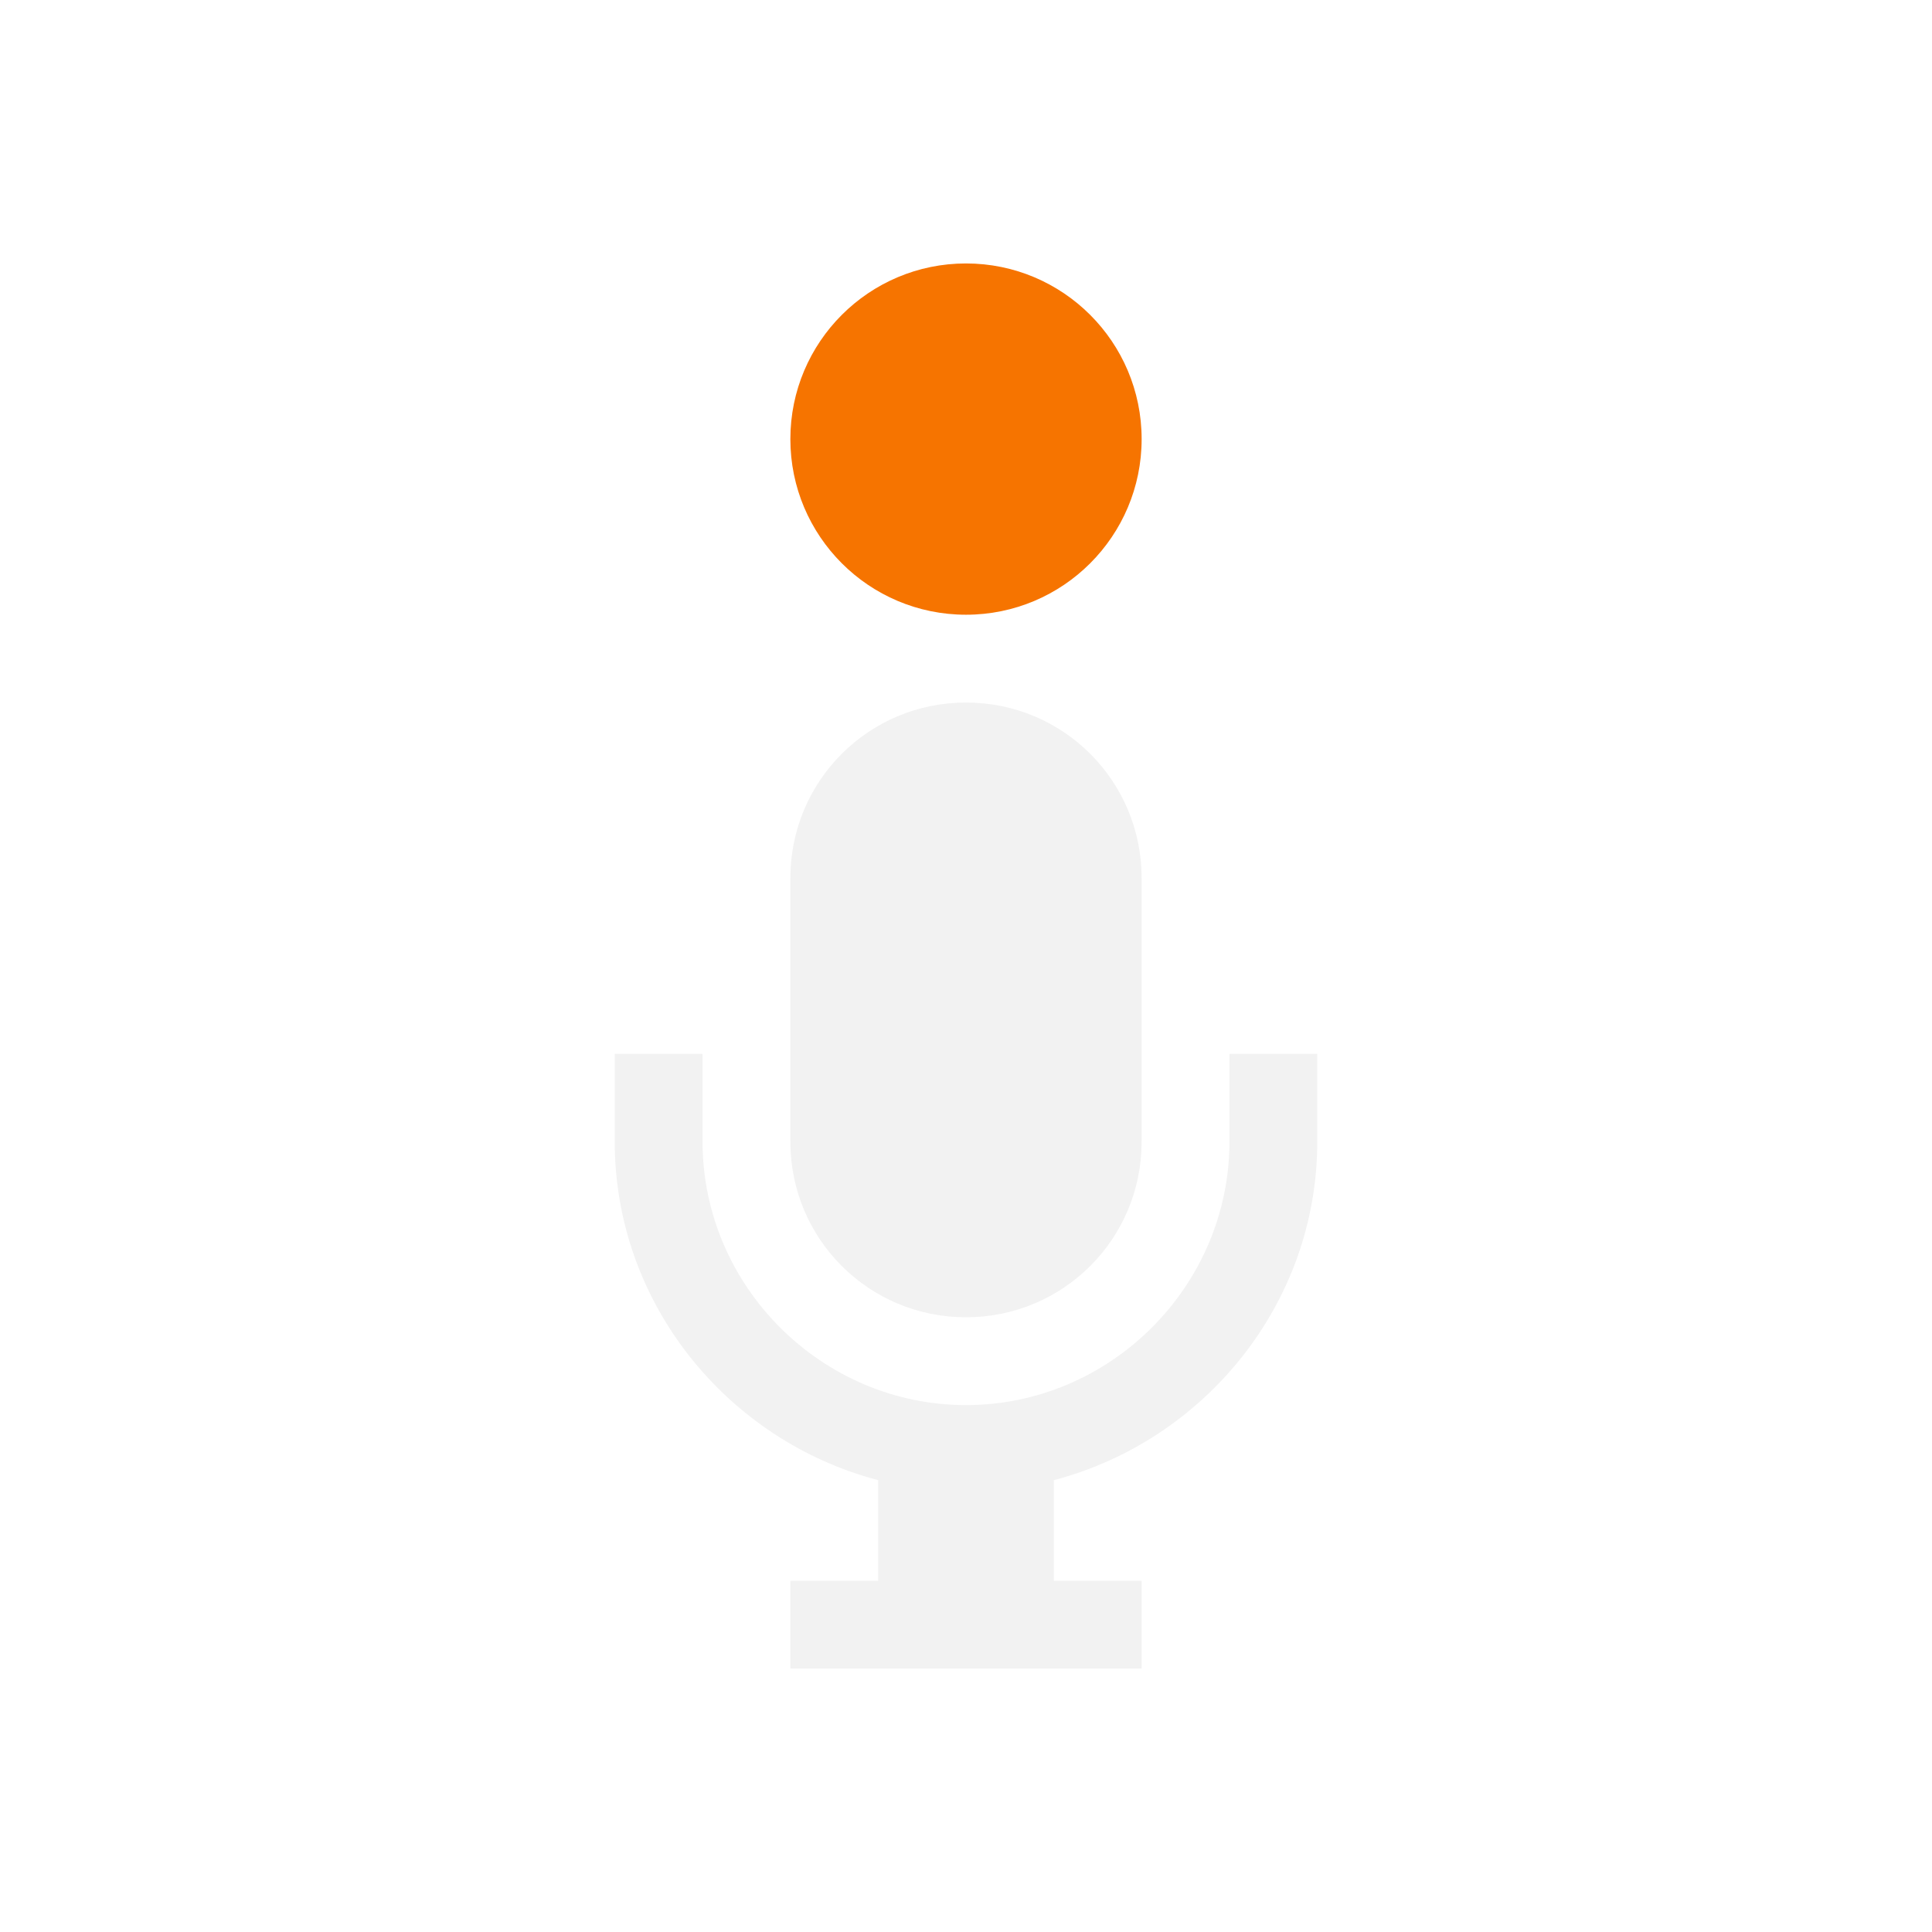
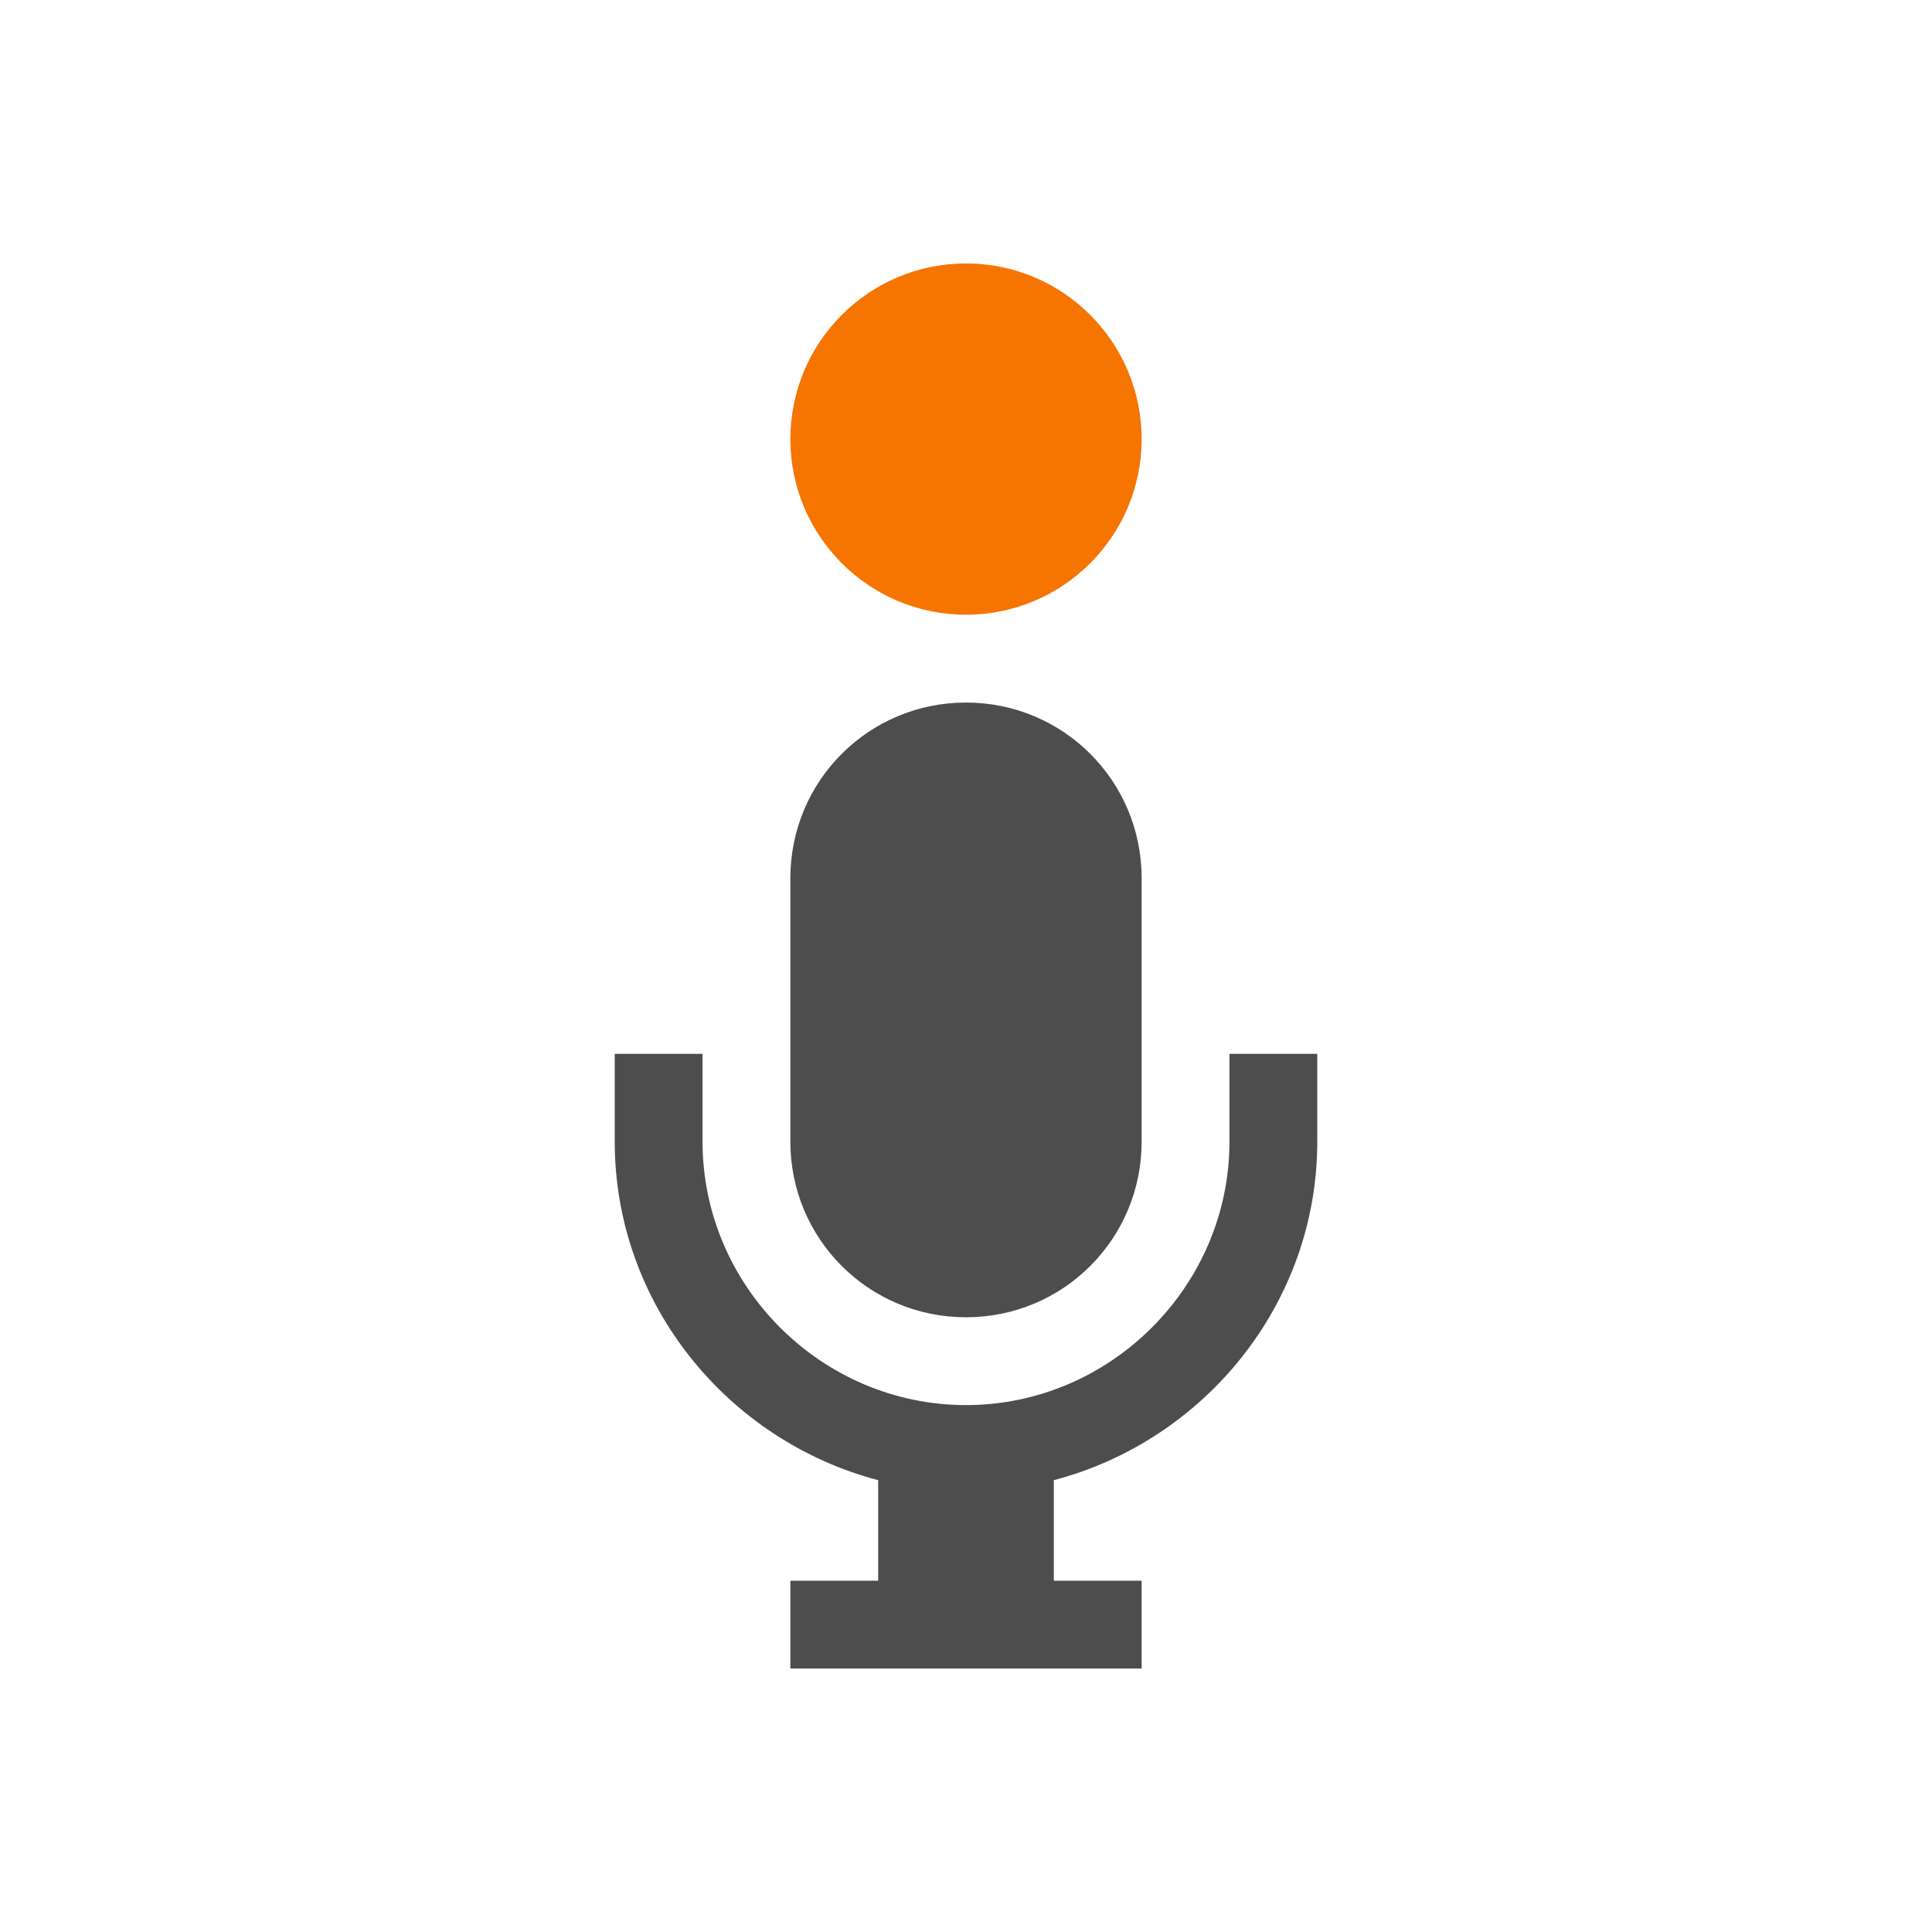
<svg xmlns="http://www.w3.org/2000/svg" viewBox="0 0 22 22">
  <defs id="defs3051">
    <style type="text/css" id="current-color-scheme">
      .ColorScheme-Text {
-         color:#f2f2f2;
+         color:#4d4d4d;
      }
      .ColorScheme-NeutralText {
        color:#f67400;
      }
      </style>
  </defs>
  <g transform="translate(0,-1030.362)">
    <path style="opacity:1;fill:currentColor;fill-opacity:1;stroke:none" d="M 11 8 C 9.892 8 9 8.892 9 10 L 9 13 C 9 14.108 9.892 15 11 15 C 12.108 15 13 14.108 13 13 L 13 10 C 13 8.892 12.108 8 11 8 z M 7 12 L 7 13 C 7 14.847 8.286 16.405 10 16.855 L 10 18 L 9 18 L 9 19 L 13 19 L 13 18 L 12 18 L 12 16.855 C 13.714 16.405 15 14.847 15 13 L 15 12 L 14 12 L 14 13 C 14 14.645 12.645 16 11 16 C 9.355 16 8 14.645 8 13 L 8 12 L 7 12 z " id="rect3348" transform="translate(0,1030.362)" class="ColorScheme-Text" />
    <path transform="matrix(0,-1,1,0,0,0)" style="fill:currentColor;fill-opacity:1;stroke:none" class="ColorScheme-NeutralText" d="m -1033.362,11 a 2,2 0 0 1 -2,2 2,2 0 0 1 -2,-2 2,2 0 0 1 2,-2 2,2 0 0 1 2,2 z" id="path4147" />
  </g>
</svg>
